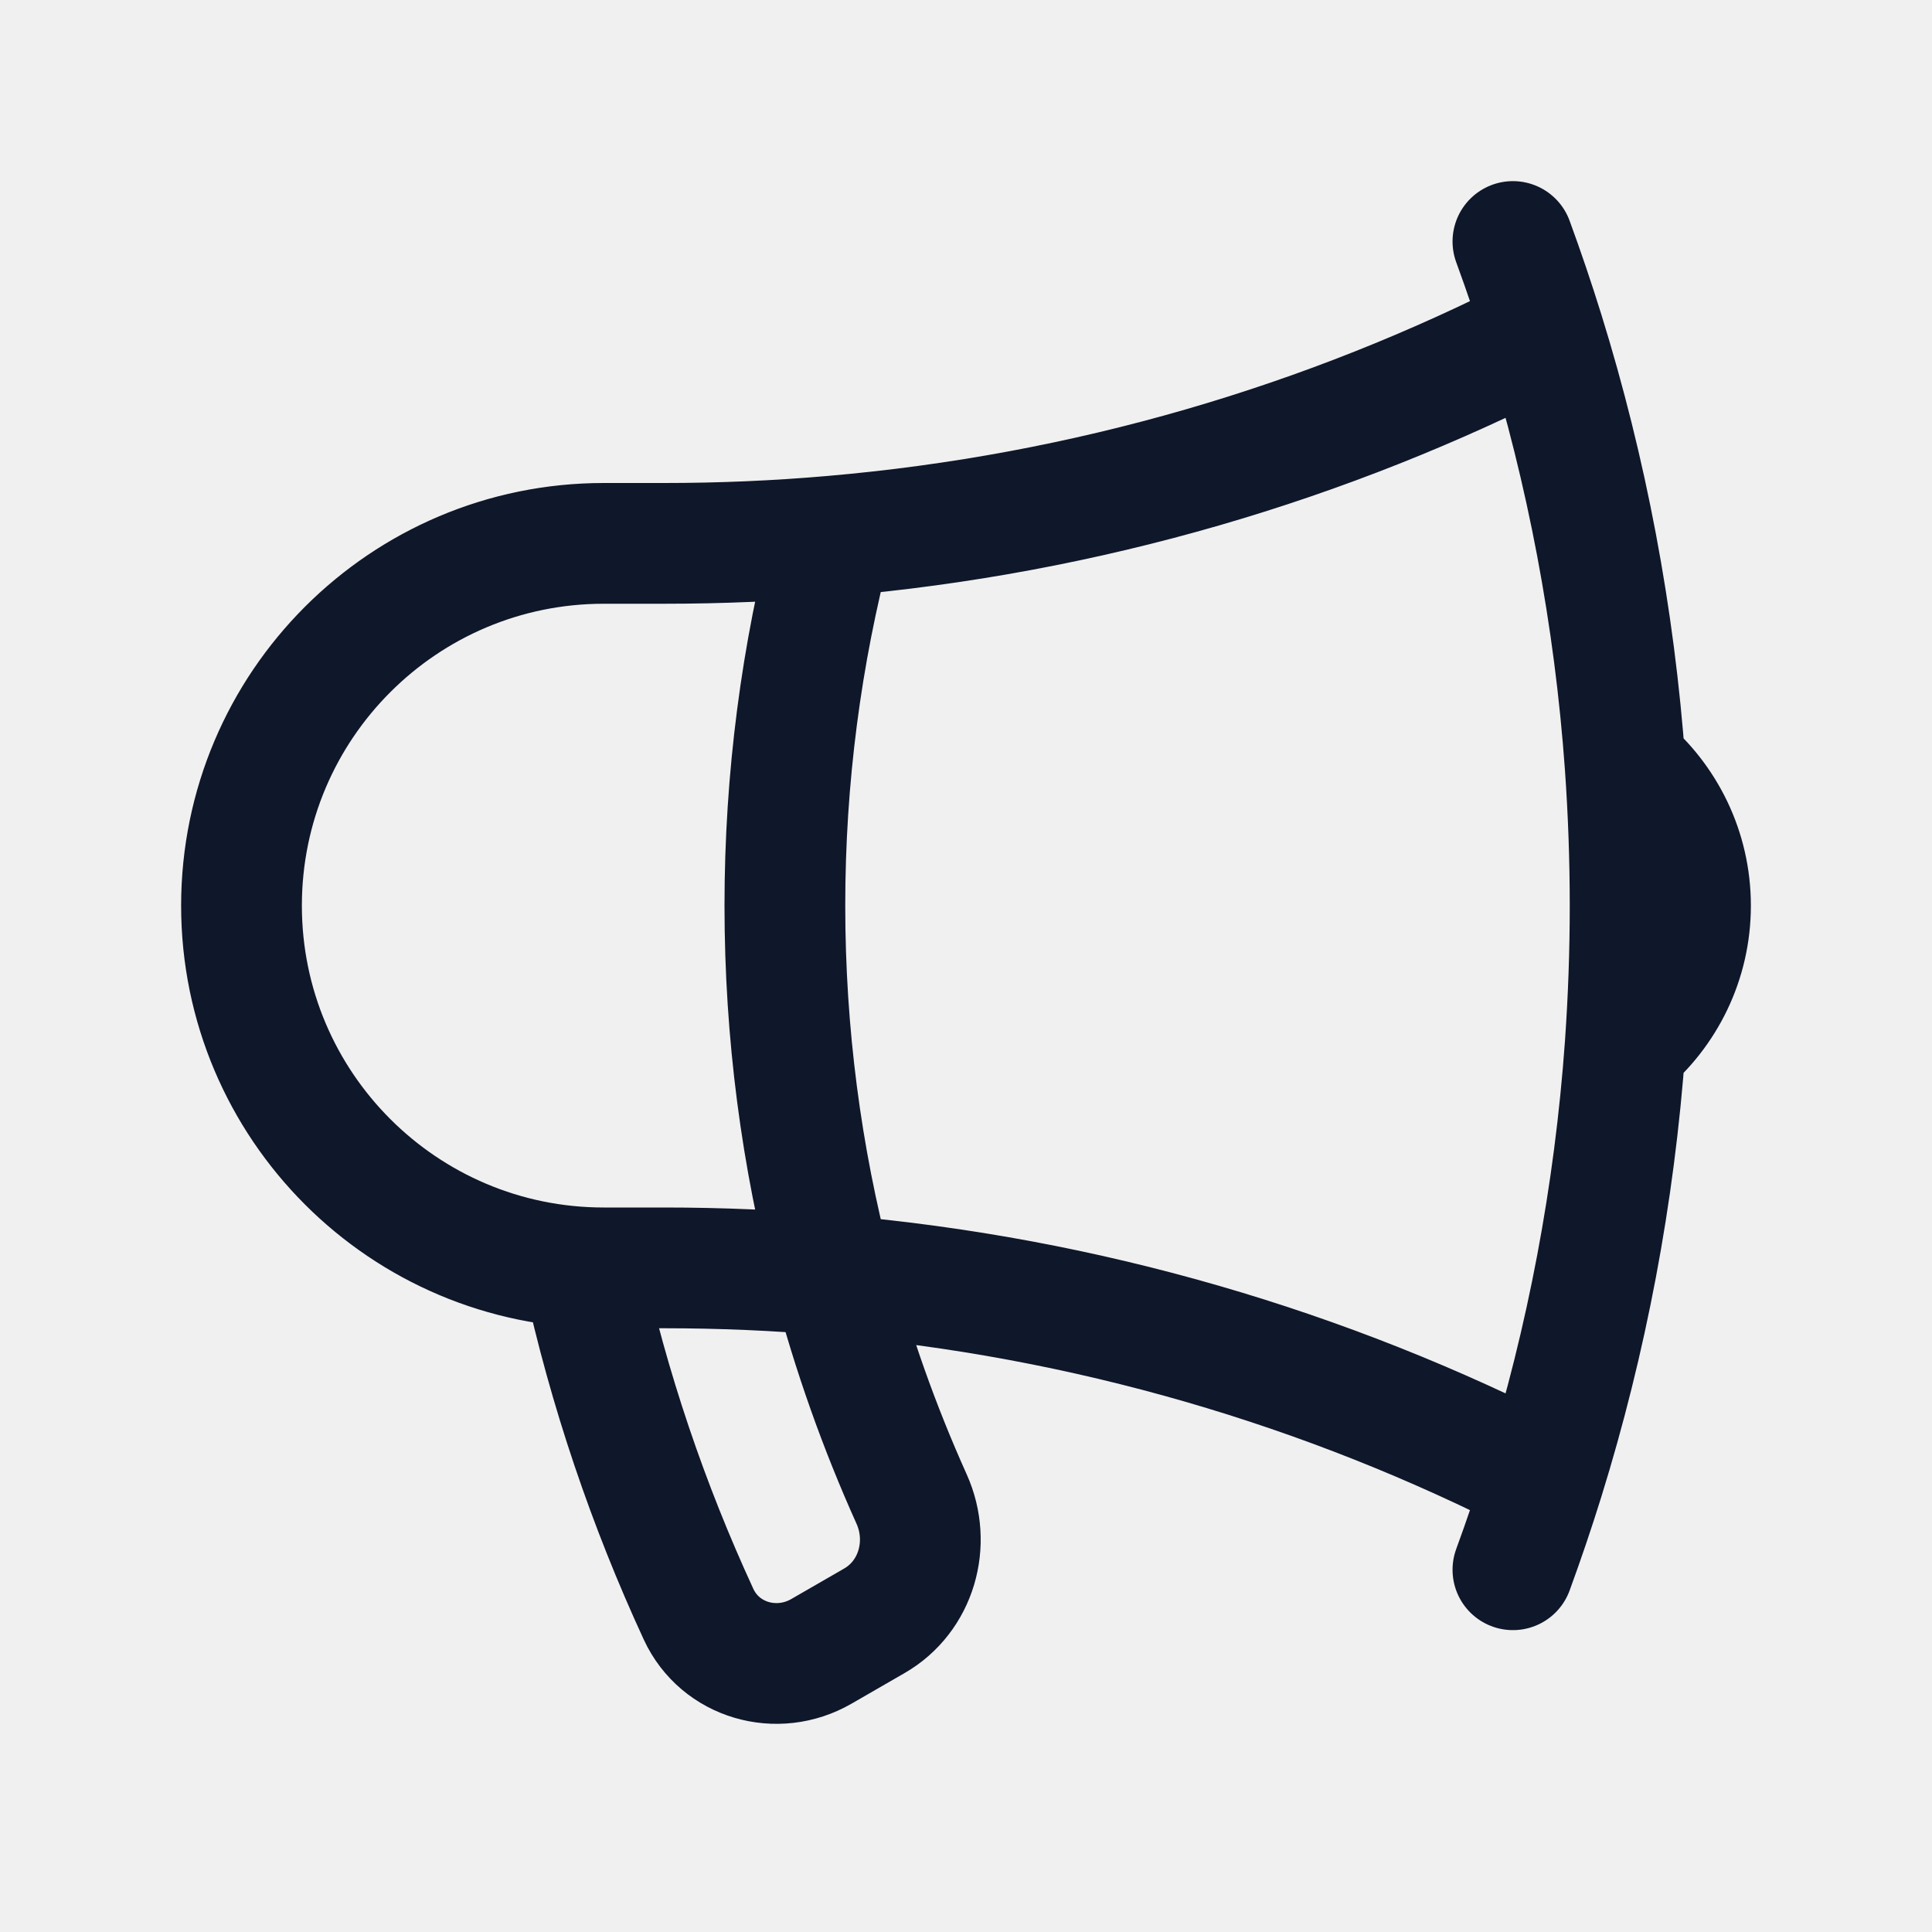
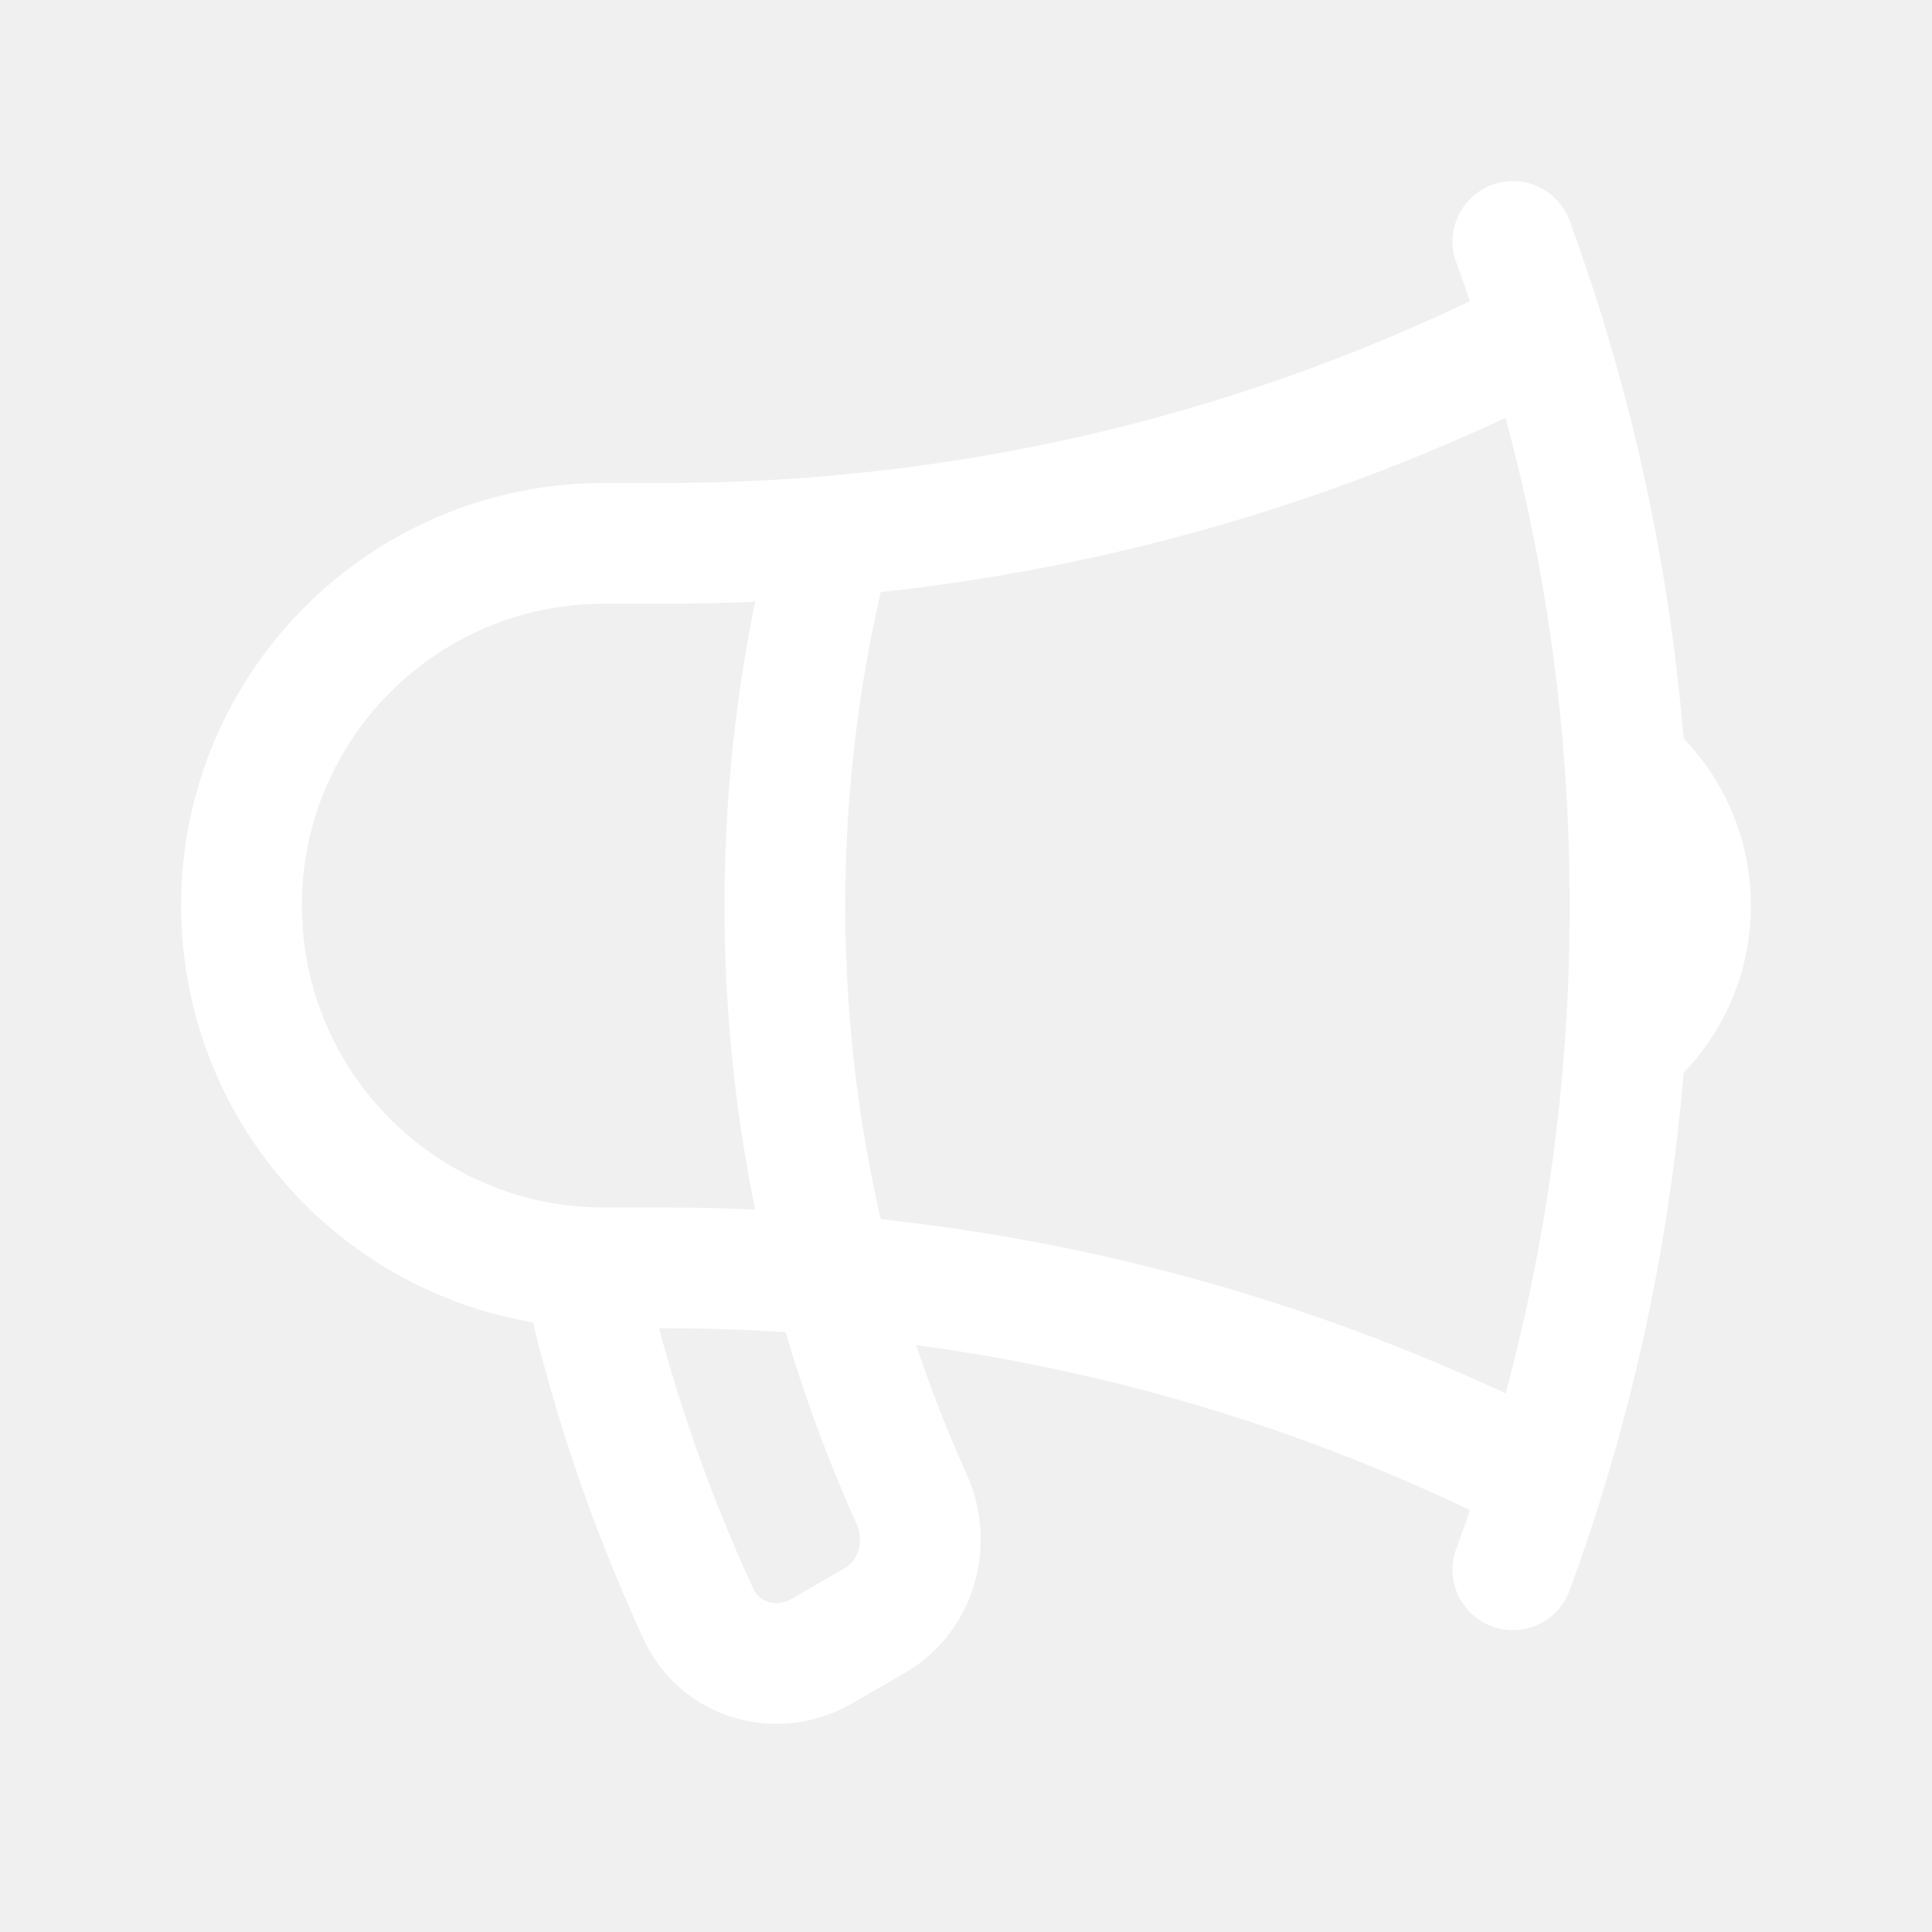
<svg xmlns="http://www.w3.org/2000/svg" width="24" height="24" viewBox="0 0 24 24" fill="none">
-   <path d="M10.34 15.84C9.652 15.78 8.954 15.75 8.25 15.75H7.5C5.015 15.75 3 13.735 3 11.25C3 8.765 5.015 6.75 7.5 6.75H8.25C8.954 6.75 9.652 6.72 10.34 6.66M10.34 15.84C10.593 16.802 10.924 17.732 11.325 18.623C11.572 19.174 11.384 19.833 10.862 20.134L10.205 20.513C9.654 20.832 8.946 20.631 8.678 20.053C8.052 18.697 7.565 17.264 7.238 15.771M10.34 15.84C9.955 14.374 9.75 12.836 9.75 11.25C9.75 9.664 9.955 8.126 10.34 6.66M10.34 15.84C13.5 16.112 16.485 16.997 19.175 18.375M10.34 6.66C13.5 6.388 16.485 5.503 19.175 4.125M19.175 4.125C19.057 3.746 18.93 3.371 18.794 3M19.175 4.125C19.71 5.848 20.056 7.655 20.189 9.52M19.175 18.375C19.057 18.754 18.93 19.129 18.794 19.5M19.175 18.375C19.71 16.652 20.056 14.845 20.189 12.98M20.189 9.52C20.684 9.933 21 10.555 21 11.25C21 11.945 20.684 12.567 20.189 12.98M20.189 9.52C20.229 10.091 20.25 10.668 20.25 11.25C20.25 11.832 20.229 12.409 20.189 12.98" stroke="#0F172A" stroke-width="1.5" stroke-linecap="round" stroke-linejoin="round" />
+   <path d="M10.34 15.84C9.652 15.78 8.954 15.75 8.25 15.75H7.5C5.015 15.75 3 13.735 3 11.25C3 8.765 5.015 6.75 7.5 6.75H8.25C8.954 6.75 9.652 6.72 10.34 6.66M10.34 15.84C10.593 16.802 10.924 17.732 11.325 18.623C11.572 19.174 11.384 19.833 10.862 20.134L10.205 20.513C9.654 20.832 8.946 20.631 8.678 20.053C8.052 18.697 7.565 17.264 7.238 15.771M10.34 15.84C9.955 14.374 9.75 12.836 9.75 11.25C9.75 9.664 9.955 8.126 10.34 6.66M10.34 15.84C13.5 16.112 16.485 16.997 19.175 18.375M10.34 6.66C13.5 6.388 16.485 5.503 19.175 4.125M19.175 4.125C19.057 3.746 18.93 3.371 18.794 3M19.175 4.125C19.71 5.848 20.056 7.655 20.189 9.52M19.175 18.375C19.057 18.754 18.93 19.129 18.794 19.5M19.175 18.375C19.71 16.652 20.056 14.845 20.189 12.98M20.189 9.52C20.684 9.933 21 10.555 21 11.25C21 11.945 20.684 12.567 20.189 12.98M20.189 9.52C20.229 10.091 20.25 10.668 20.25 11.25C20.25 11.832 20.229 12.409 20.189 12.98" stroke="#FFFFFF" stroke-width="1.5" stroke-linecap="round" stroke-linejoin="round" />
</svg>
